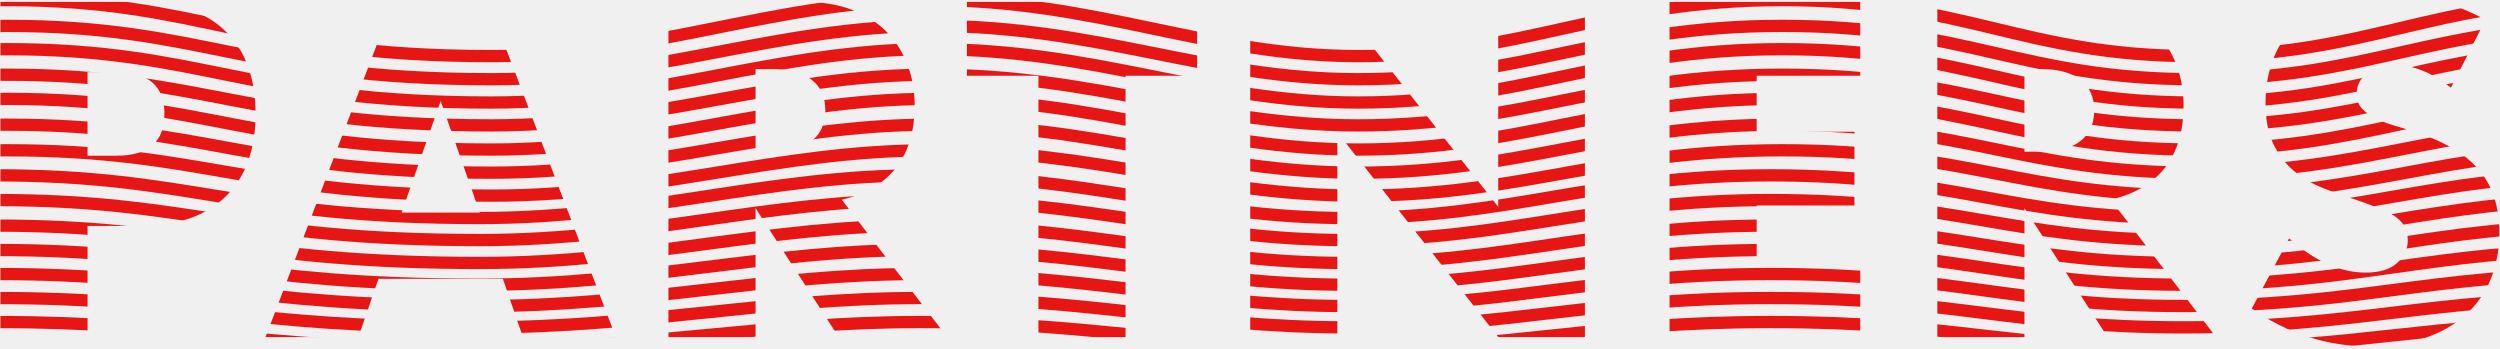
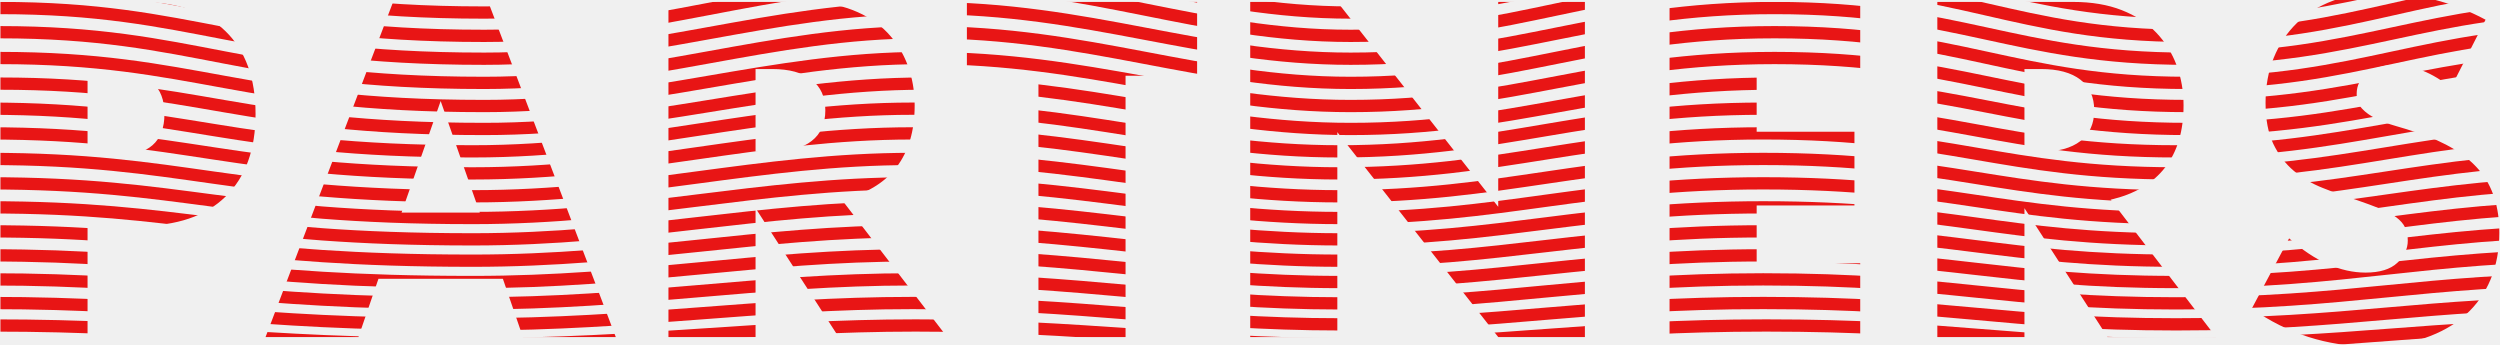
- <svg xmlns="http://www.w3.org/2000/svg" xmlns:xlink="http://www.w3.org/1999/xlink" width="675px" height="94px" viewBox="0 0 675 94" version="1.1">
+ <svg xmlns="http://www.w3.org/2000/svg" xmlns:xlink="http://www.w3.org/1999/xlink" width="675px" height="93px" viewBox="0 0 675 93" version="1.1">
  <defs>
    <path d="M23.64,44.04 L31.44,44.04 C40.08,44.04 44.4,40.28 44.4,32.76 C44.4,25.24 40.08,21.48 31.44,21.48 L23.64,21.48 L23.64,44.04 Z M23.64,93 L0.12,93 L0.12,2.52 L37.56,2.52 C47.72,2.52 55.5,5.16 60.9,10.44 C66.3,15.72 69,23.16 69,32.76 C69,42.36 66.3,49.8 60.9,55.08 C55.5,60.36 47.72,63 37.56,63 L23.64,63 L23.64,93 Z M129.54,59.4 L118.98,29.28 L108.42,59.4 L129.54,59.4 Z M135.78,77.28 L102.18,77.28 L96.78,93 L71.7,93 L106.14,2.52 L131.82,2.52 L166.26,93 L141.18,93 L135.78,77.28 Z M204,42.96 L208.44,42.96 C213.08,42.96 216.64,42 219.12,40.08 C221.6,38.16 222.84,35.4 222.84,31.8 C222.84,28.2 221.6,25.44 219.12,23.52 C216.64,21.6 213.08,20.64 208.44,20.64 L204,20.64 L204,42.96 Z M255.72,93 L226.44,93 L204,58.2 L204,93 L180.48,93 L180.48,2.52 L217.08,2.52 C222.12,2.52 226.52,3.26 230.28,4.74 C234.04,6.22 237.14,8.24 239.58,10.8 C242.02,13.36 243.86,16.32 245.1,19.68 C246.34,23.04 246.96,26.64 246.96,30.48 C246.96,37.36 245.3,42.94 241.98,47.22 C238.66,51.5 233.76,54.4 227.28,55.92 L255.72,93 Z M303.9,22.44 L303.9,93 L280.38,93 L280.38,22.44 L261.06,22.44 L261.06,2.52 L323.22,2.52 L323.22,22.44 L303.9,22.44 Z M337.56,93 L337.56,2.52 L361.08,2.52 L404.52,57.84 L404.52,2.52 L427.92,2.52 L427.92,93 L404.52,93 L361.08,37.68 L361.08,93 L337.56,93 Z M502.26,22.44 L474.3,22.44 L474.3,37.56 L500.7,37.56 L500.7,57.48 L474.3,57.48 L474.3,73.08 L502.26,73.08 L502.26,93 L450.78,93 L450.78,2.52 L502.26,2.52 L502.26,22.44 Z M546.6,42.96 L551.04,42.96 C555.68,42.96 559.24,42 561.72,40.08 C564.2,38.16 565.44,35.4 565.44,31.8 C565.44,28.2 564.2,25.44 561.72,23.52 C559.24,21.6 555.68,20.64 551.04,20.64 L546.6,20.64 L546.6,42.96 Z M598.32,93 L569.04,93 L546.6,58.2 L546.6,93 L523.08,93 L523.08,2.52 L559.68,2.52 C564.72,2.52 569.12,3.26 572.88,4.74 C576.64,6.22 579.74,8.24 582.18,10.8 C584.62,13.36 586.46,16.32 587.7,19.68 C588.94,23.04 589.56,26.64 589.56,30.48 C589.56,37.36 587.9,42.94 584.58,47.22 C581.26,51.5 576.36,54.4 569.88,55.92 L598.32,93 Z M661.74,25.68 C659.18,23.6 656.62,22.06 654.06,21.06 C651.5,20.06 649.02,19.56 646.62,19.56 C643.58,19.56 641.1,20.28 639.18,21.72 C637.26,23.16 636.3,25.04 636.3,27.36 C636.3,28.96 636.78,30.28 637.74,31.32 C638.7,32.36 639.96,33.26 641.52,34.02 C643.08,34.78 644.84,35.44 646.8,36 C648.76,36.56 650.7,37.16 652.62,37.8 C660.3,40.36 665.92,43.78 669.48,48.06 C673.04,52.34 674.82,57.92 674.82,64.8 C674.82,69.44 674.04,73.64 672.48,77.4 C670.92,81.16 668.64,84.38 665.64,87.06 C662.64,89.74 658.96,91.82 654.6,93.3 C650.24,94.78 645.3,95.52 639.78,95.52 C628.34,95.52 617.74,92.12 607.98,85.32 L618.06,66.36 C621.58,69.48 625.06,71.8 628.5,73.32 C631.94,74.84 635.34,75.6 638.7,75.6 C642.54,75.6 645.4,74.72 647.28,72.96 C649.16,71.2 650.1,69.2 650.1,66.96 C650.1,65.6 649.86,64.42 649.38,63.42 C648.9,62.42 648.1,61.5 646.98,60.66 C645.86,59.82 644.4,59.04 642.6,58.32 C640.8,57.6 638.62,56.8 636.06,55.92 C633.02,54.96 630.04,53.9 627.12,52.74 C624.2,51.58 621.6,50.04 619.32,48.12 C617.04,46.2 615.2,43.78 613.8,40.86 C612.4,37.94 611.7,34.24 611.7,29.76 C611.7,25.28 612.44,21.22 613.92,17.58 C615.4,13.94 617.48,10.82 620.16,8.22 C622.84,5.62 626.12,3.6 630,2.16 C633.88,0.72 638.22,0 643.02,0 C647.5,0 652.18,0.62 657.06,1.86 C661.94,3.1 666.62,4.92 671.1,7.32 L661.74,25.68 Z" id="path-1" />
  </defs>
  <g id="Sponsors" stroke="none" stroke-width="1" fill="none" fill-rule="evenodd">
    <g id="Artboard" transform="translate(-9, 0)">
      <g id="Group-2" transform="translate(9, -2)">
        <mask id="mask-2" fill="white">
          <use xlink:href="#path-1" />
        </mask>
        <g id="Mask" />
        <g mask="url(#mask-2)" id="Group" stroke-linecap="square">
-           <g transform="translate(-110, 2)">
+           <g transform="translate(-112, -16)">
            <g>
+               <path d="M4.114,110.919 C45.592,110.919 58.724,105.878 109.556,105.878 C163.031,105.878 174.882,110.919 240.503,110.919 C284.862,110.919 317.297,105.878 359.209,105.878 C404.315,105.878 433.531,110.919 474.436,110.919 C518.848,110.919 541.028,105.878 588.881,105.878 C638.944,105.878 653.498,110.919 700.388,110.919 C747.278,110.919 766.967,105.878 813.223,105.878 C861.42,105.878 887.938,110.919 929.559,110.919 C978.511,110.919 993.261,106.501 1035.261,106.501" id="Line-2" stroke="#E81515" stroke-width="3.311" />
+               <path d="M3.297,105.573 C44.775,105.573 57.907,99.812 108.739,99.812 C162.214,99.812 174.065,105.573 239.686,105.573 C284.045,105.573 316.48,99.812 358.392,99.812 C403.498,99.812 432.714,105.573 473.619,105.573 C518.031,105.573 540.211,99.812 588.064,99.812 C638.127,99.812 652.681,105.573 699.571,105.573 C746.461,105.573 766.15,99.812 812.406,99.812 C860.603,99.812 887.121,105.573 928.742,105.573 C977.694,105.573 992.444,100.439 1034.444,100.439" id="Line-2" stroke="#E81515" stroke-width="3.311" />
              <path d="M3.297,99.909 C44.775,99.909 57.907,93.427 108.739,93.427 C162.214,93.427 174.065,99.909 239.686,99.909 C284.045,99.909 316.48,93.427 358.392,93.427 C403.498,93.427 432.714,99.909 473.619,99.909 C518.031,99.909 540.211,93.427 588.064,93.427 C638.127,93.427 652.681,99.909 699.571,99.909 C746.461,99.909 766.15,93.427 812.406,93.427 C860.603,93.427 887.121,99.909 928.742,99.909 C977.694,99.909 992.444,94.058 1034.444,94.058" id="Line-2" stroke="#E81515" stroke-width="3.311" />
              <path d="M3.297,94.147 C44.775,94.147 57.907,86.945 108.739,86.945 C162.214,86.945 174.065,94.147 239.686,94.147 C284.045,94.147 316.48,86.945 358.392,86.945 C403.498,86.945 432.714,94.147 473.619,94.147 C518.031,94.147 540.211,86.945 588.064,86.945 C638.127,86.945 652.681,94.147 699.571,94.147 C746.461,94.147 766.15,86.945 812.406,86.945 C860.603,86.945 887.121,94.147 928.742,94.147 C977.694,94.147 992.444,87.578 1034.444,87.578" id="Line-2" stroke="#E81515" stroke-width="3.311" />
              <path d="M3.297,88.386 C44.775,88.386 57.907,80.464 108.739,80.464 C162.214,80.464 174.065,88.386 239.686,88.386 C284.045,88.386 316.48,80.464 358.392,80.464 C403.498,80.464 432.714,88.386 473.619,88.386 C518.031,88.386 540.211,80.464 588.064,80.464 C638.127,80.464 652.681,88.386 699.571,88.386 C746.461,88.386 766.15,80.464 812.406,80.464 C860.603,80.464 887.121,88.386 928.742,88.386 C977.694,88.386 992.444,81.099 1034.444,81.099" id="Line-2" stroke="#E81515" stroke-width="3.311" />
              <path d="M3.297,82.624 C44.775,82.624 57.907,73.982 108.739,73.982 C162.214,73.982 174.065,82.624 239.686,82.624 C284.045,82.624 316.48,73.982 358.392,73.982 C403.498,73.982 432.714,82.624 473.619,82.624 C518.031,82.624 540.211,73.982 588.064,73.982 C638.127,73.982 652.681,82.624 699.571,82.624 C746.461,82.624 766.15,73.982 812.406,73.982 C860.603,73.982 887.121,82.624 928.742,82.624 C977.694,82.624 992.444,74.619 1034.444,74.619" id="Line-2" stroke="#E81515" stroke-width="3.311" />
              <path d="M3.297,76.863 C44.775,76.863 57.907,67.5 108.739,67.5 C162.214,67.5 174.065,76.863 239.686,76.863 C284.045,76.863 316.48,67.5 358.392,67.5 C403.498,67.5 432.714,76.863 473.619,76.863 C518.031,76.863 540.211,67.5 588.064,67.5 C638.127,67.5 652.681,76.863 699.571,76.863 C746.461,76.863 766.15,67.5 812.406,67.5 C860.603,67.5 887.121,76.863 928.742,76.863 C977.694,76.863 992.444,68.139 1034.444,68.139" id="Line-2" stroke="#E81515" stroke-width="3.311" />
              <path d="M3.297,70.997 C44.775,70.997 57.907,60.914 108.739,60.914 C162.214,60.914 174.065,70.997 239.686,70.997 C284.045,70.997 316.48,60.914 358.392,60.914 C403.498,60.914 432.714,70.997 473.619,70.997 C518.031,70.997 540.211,60.914 588.064,60.914 C638.127,60.914 652.681,70.997 699.571,70.997 C746.461,70.997 766.15,60.914 812.406,60.914 C860.603,60.914 887.121,70.997 928.742,70.997 C977.694,70.997 992.444,61.554 1034.444,61.554" id="Line-2" stroke="#E81515" stroke-width="3.311" />
              <path d="M3.297,64.815 C44.775,64.815 57.907,54.012 108.739,54.012 C162.214,54.012 174.065,64.815 239.686,64.815 C284.045,64.815 316.48,54.012 358.392,54.012 C403.498,54.012 432.714,64.815 473.619,64.815 C518.031,64.815 540.211,54.012 588.064,54.012 C638.127,54.012 652.681,64.815 699.571,64.815 C746.461,64.815 766.15,54.012 812.406,54.012 C860.603,54.012 887.121,64.815 928.742,64.815 C977.694,64.815 992.444,54.653 1034.444,54.653" id="Line-2" stroke="#E81515" stroke-width="3.311" />
              <path d="M3.297,58.864 C44.775,58.864 57.907,47.341 108.739,47.341 C162.214,47.341 174.065,58.864 239.686,58.864 C284.045,58.864 316.48,47.341 358.392,47.341 C403.498,47.341 432.714,58.864 473.619,58.864 C518.031,58.864 540.211,47.341 588.064,47.341 C638.127,47.341 652.681,58.864 699.571,58.864 C746.461,58.864 766.15,47.341 812.406,47.341 C860.603,47.341 887.121,58.864 928.742,58.864 C977.694,58.864 992.444,47.983 1034.444,47.983" id="Line-2" stroke="#E81515" stroke-width="3.311" />
              <path d="M6.357,52.818 C47.835,52.818 60.966,40.574 111.799,40.574 C165.274,40.574 177.125,52.818 242.746,52.818 C287.105,52.818 319.54,40.574 361.452,40.574 C406.558,40.574 435.773,52.818 476.679,52.818 C521.091,52.818 543.27,40.574 591.124,40.574 C641.187,40.574 655.74,52.818 702.631,52.818 C749.521,52.818 769.21,40.574 815.466,40.574 C863.663,40.574 890.18,52.818 931.801,52.818 C980.754,52.818 995.504,41.224 1037.504,41.224" id="Line-2" stroke="#E81515" stroke-width="3.311" />
              <path d="M6.357,46.626 C47.835,46.626 60.966,33.663 111.799,33.663 C165.274,33.663 177.125,46.626 242.746,46.626 C287.105,46.626 319.54,33.663 361.452,33.663 C406.558,33.663 435.773,46.626 476.679,46.626 C521.091,46.626 543.27,33.663 591.124,33.663 C641.187,33.663 655.74,46.626 702.631,46.626 C749.521,46.626 769.21,33.663 815.466,33.663 C863.663,33.663 890.18,46.626 931.801,46.626 C980.754,46.626 995.504,34.319 1037.504,34.319" id="Line-2" stroke="#E81515" stroke-width="3.311" />
              <path d="M6.357,40.379 C47.835,40.379 60.966,26.695 111.799,26.695 C165.274,26.695 177.125,40.379 242.746,40.379 C287.105,40.379 319.54,26.695 361.452,26.695 C406.558,26.695 435.773,40.379 476.679,40.379 C521.091,40.379 543.27,26.695 591.124,26.695 C641.187,26.695 655.74,40.379 702.631,40.379 C749.521,40.379 766.875,26.695 813.131,26.695 C861.328,26.695 887.846,40.379 929.467,40.379 C978.419,40.379 993.169,27.357 1035.169,27.357" id="Line-2" stroke="#E81515" stroke-width="3.311" />
              <path d="M6.357,33.854 C47.835,33.854 60.966,20.17 111.799,20.17 C165.274,20.17 177.125,33.854 242.746,33.854 C287.105,33.854 319.54,20.17 361.452,20.17 C406.558,20.17 435.773,33.854 476.679,33.854 C521.091,33.854 543.27,20.17 591.124,20.17 C641.187,20.17 655.74,33.854 702.631,33.854 C749.521,33.854 766.875,20.17 813.131,20.17 C861.328,20.17 887.846,33.854 929.467,33.854 C978.419,33.854 993.169,20.832 1035.169,20.832" id="Line-2" stroke="#E81515" stroke-width="3.311" />
              <path d="M6.357,27.682 C47.835,27.682 60.966,13.279 111.799,13.279 C165.274,13.279 177.125,27.682 242.746,27.682 C287.105,27.682 319.54,13.279 361.452,13.279 C406.558,13.279 435.773,27.682 476.679,27.682 C521.091,27.682 543.27,13.279 591.124,13.279 C641.187,13.279 655.74,27.682 702.631,27.682 C749.521,27.682 766.875,13.279 813.131,13.279 C861.328,13.279 887.846,27.682 929.467,27.682 C978.419,27.682 993.169,13.946 1035.169,13.946" id="Line-2" stroke="#E81515" stroke-width="3.311" />
              <path d="M6.357,20.808 C47.835,20.808 60.966,6.984 111.799,6.984 C165.274,6.984 177.125,21.387 242.746,21.387 C287.105,21.387 319.54,6.984 361.452,6.984 C406.558,6.984 435.773,21.387 476.679,21.387 C521.091,21.387 543.27,6.984 591.124,6.984 C641.187,6.984 655.74,21.387 702.631,21.387 C749.521,21.387 766.875,6.984 813.131,6.984 C861.328,6.984 887.846,21.387 929.467,21.387 C978.419,21.387 993.169,7.624 1035.169,7.624" id="Line-2" stroke="#E81515" stroke-width="3.311" />
-               <path d="M6.357,14.561 C47.835,14.561 60.966,0.022 111.799,0.022 C165.274,0.022 177.125,15.146 242.746,15.146 C287.105,15.146 319.54,0.022 361.452,0.022 C406.558,0.022 435.773,15.146 476.679,15.146 C521.091,15.146 543.27,0.022 591.124,0.022 C641.187,0.022 655.74,15.146 702.631,15.146 C749.521,15.146 766.875,0.022 813.131,0.022 C861.328,0.022 887.846,15.146 929.467,15.146 C978.419,15.146 993.169,0.669 1035.169,0.669" id="Line-2" stroke="#E81515" stroke-width="3.311" />
            </g>
          </g>
        </g>
      </g>
    </g>
  </g>
</svg>
